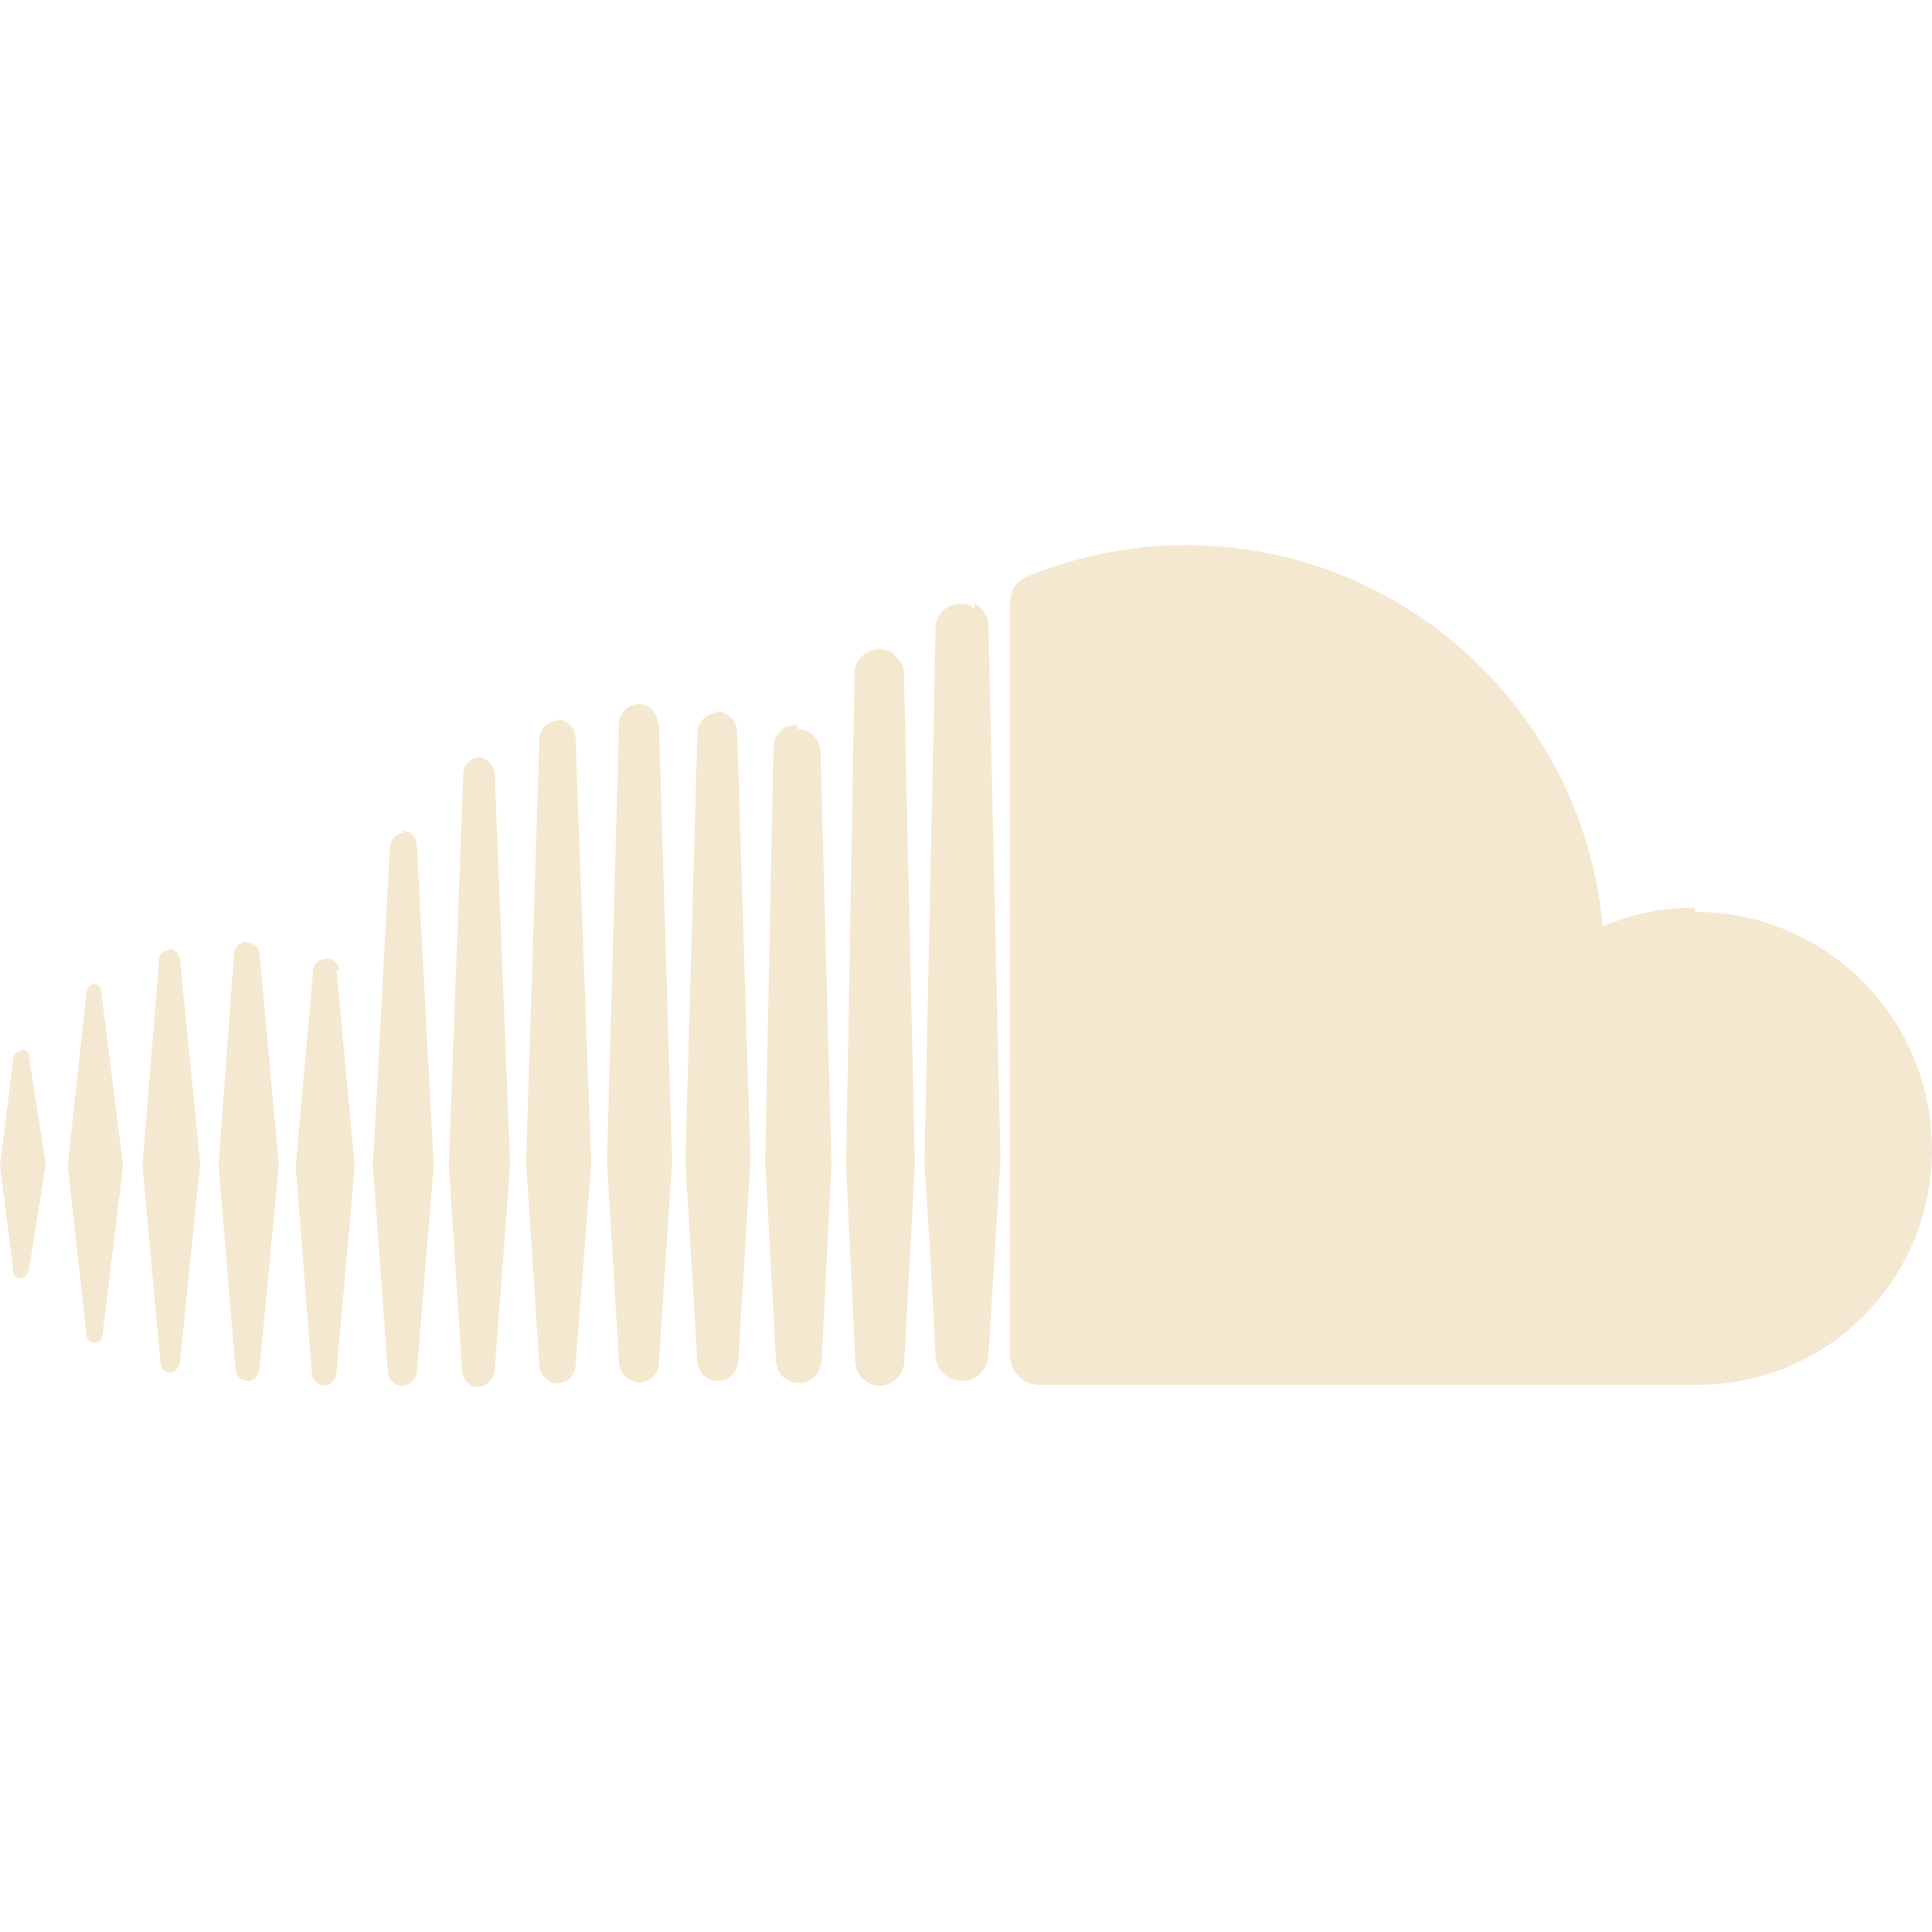
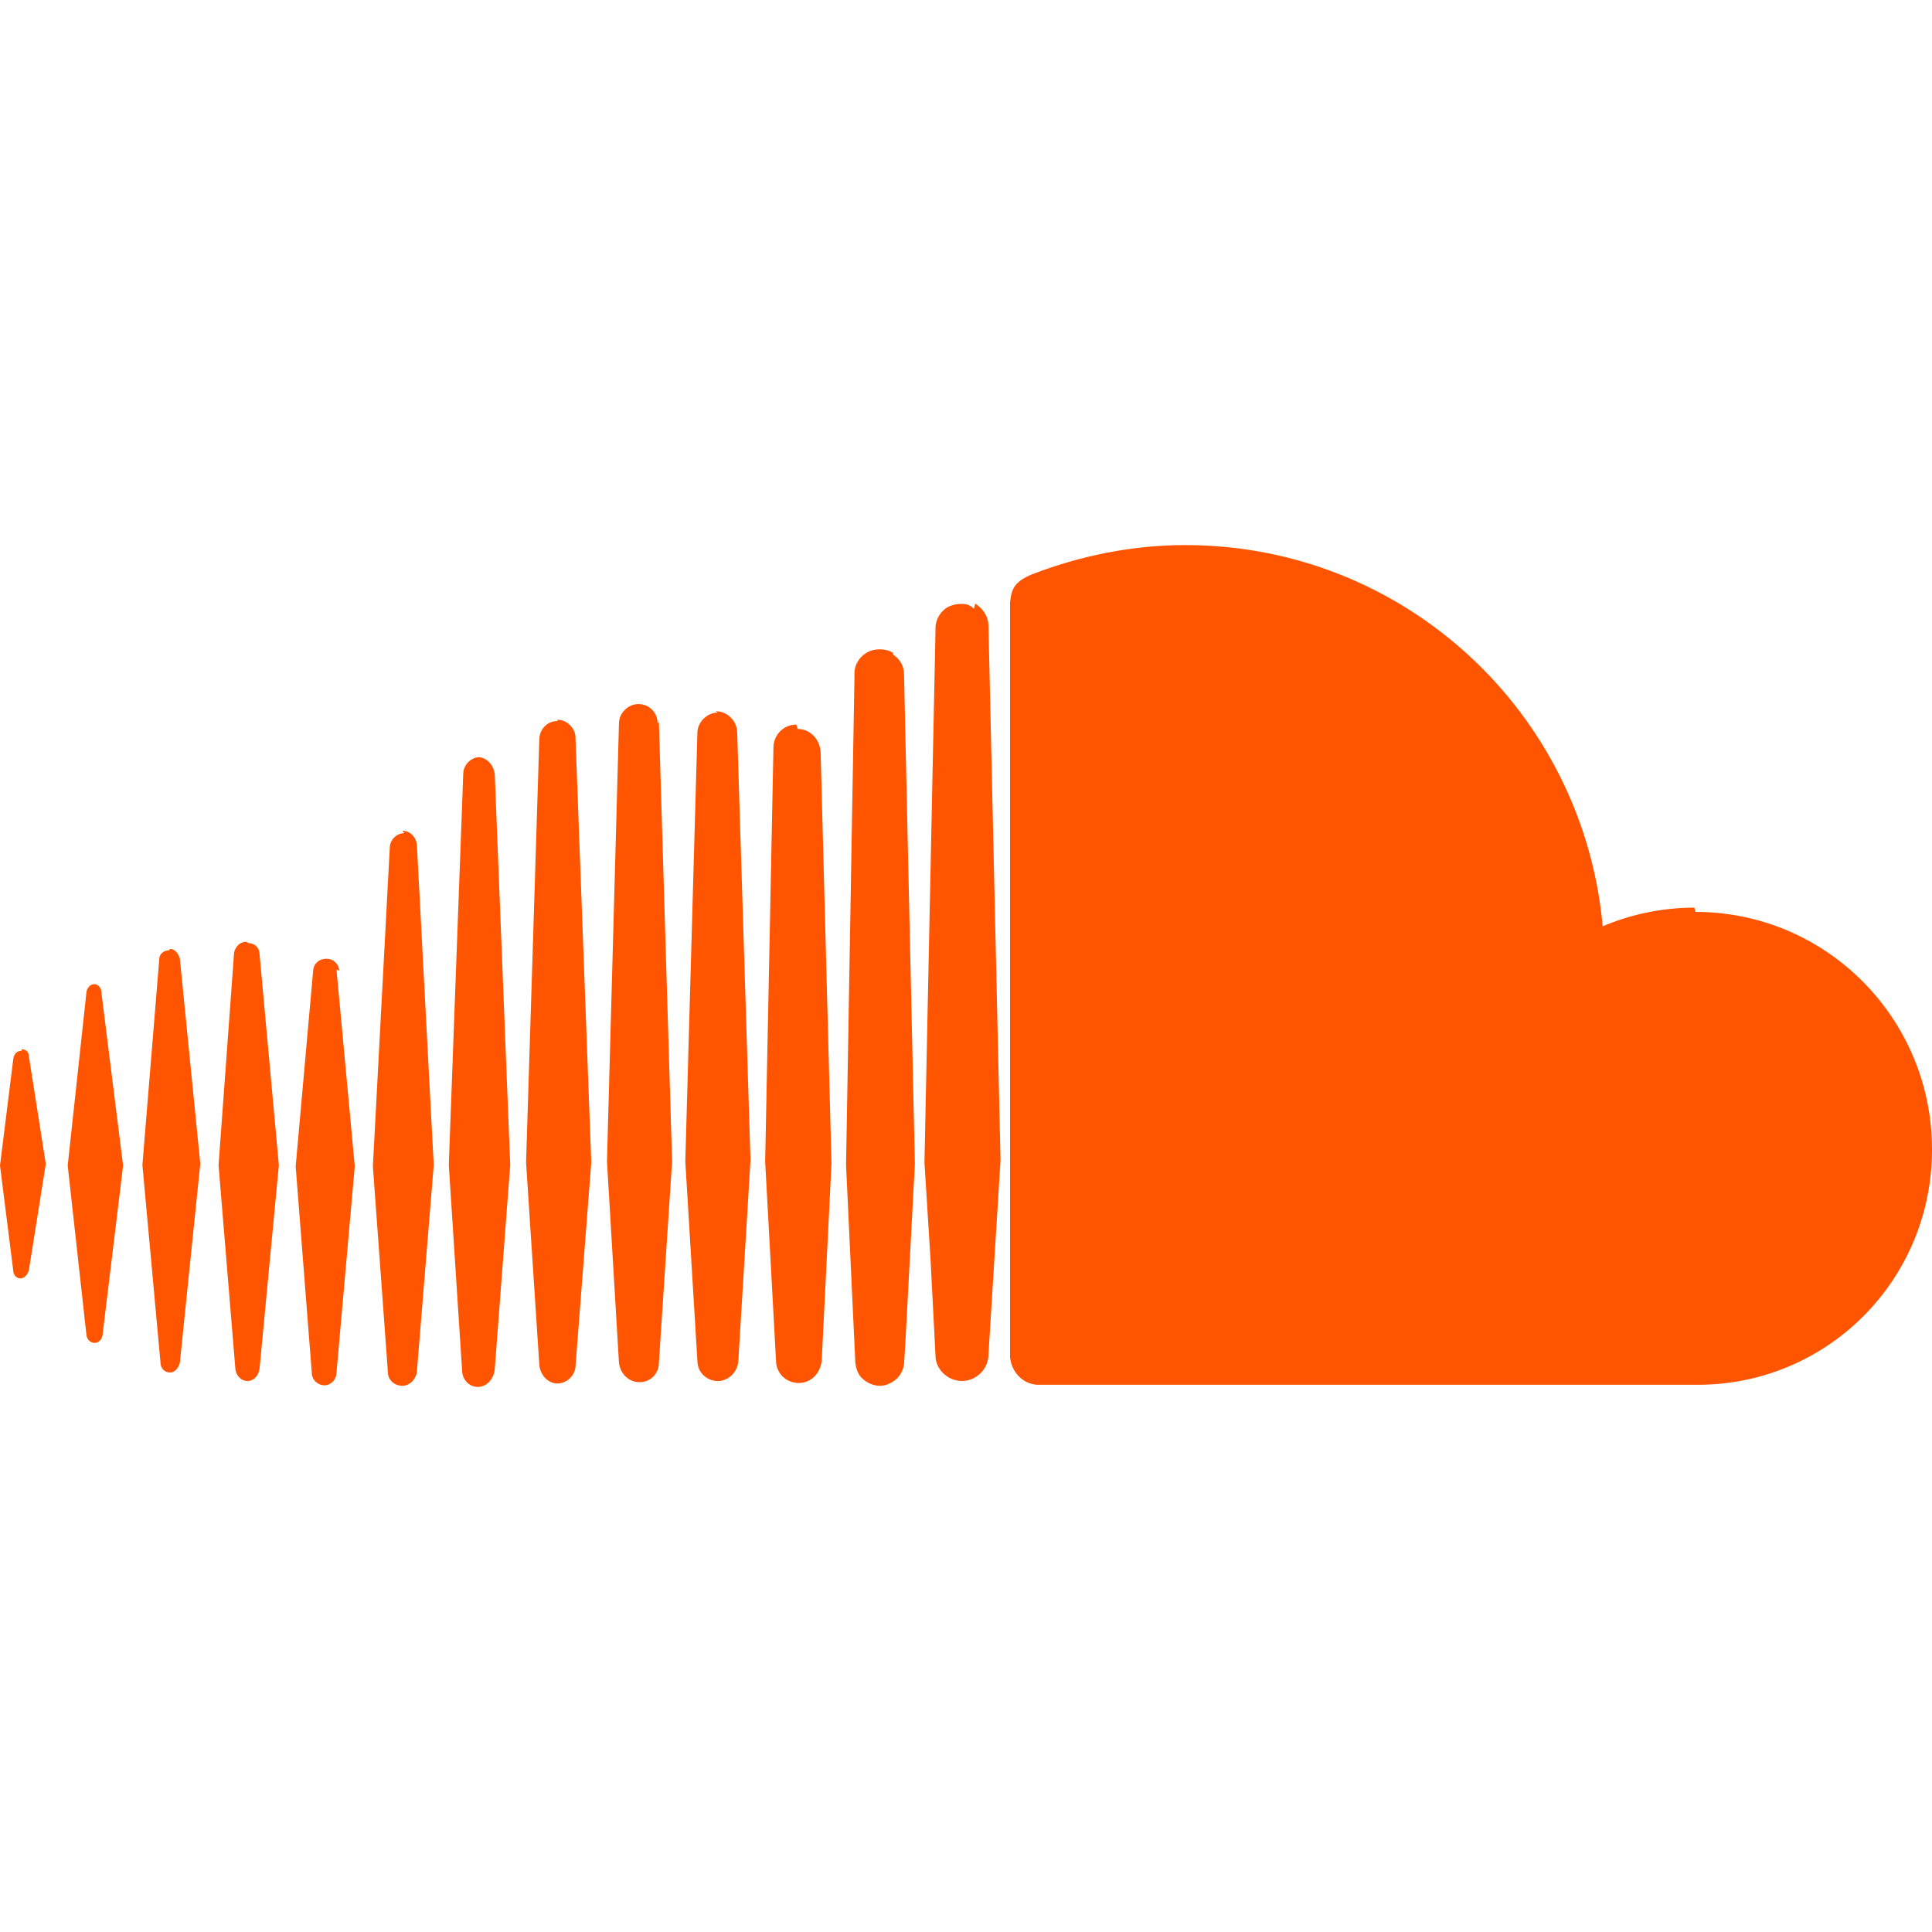
- <svg xmlns="http://www.w3.org/2000/svg" role="img" fill="#F5E8D0" viewBox="0 0 24 24">
+ <svg xmlns="http://www.w3.org/2000/svg" role="img" fill="#FF5500" viewBox="0 0 24 24">
  <path d="M1.175 12.225c-.051 0-.094.046-.101.1l-.233 2.154.233 2.105c.007.058.05.098.101.098.05 0 .09-.04.099-.098l.255-2.105-.27-2.154c0-.057-.045-.1-.09-.1m-.899.828c-.06 0-.091.037-.104.094L0 14.479l.165 1.308c0 .055.045.094.09.094s.089-.045.104-.104l.21-1.319-.21-1.334c0-.061-.044-.09-.09-.09m1.83-1.229c-.061 0-.12.045-.12.104l-.21 2.563.225 2.458c0 .06.045.12.119.12.061 0 .105-.061.121-.12l.254-2.474-.254-2.548c-.016-.06-.061-.12-.121-.12m.945-.089c-.075 0-.135.06-.15.135l-.193 2.64.21 2.544c.016.077.075.138.149.138.075 0 .135-.061.15-.15l.24-2.532-.24-2.623c0-.075-.06-.135-.135-.135l-.031-.017zm1.155.36c-.005-.09-.075-.149-.159-.149-.09 0-.158.06-.164.149l-.217 2.43.2 2.563c0 .09.075.157.159.157.074 0 .148-.068.148-.158l.227-2.563-.227-2.444.033.015zm.809-1.709c-.101 0-.18.09-.18.181l-.21 3.957.187 2.563c0 .09.08.164.18.164.094 0 .174-.09.18-.18l.209-2.563-.209-3.972c-.008-.104-.088-.18-.18-.18m.959-.914c-.105 0-.195.09-.203.194l-.18 4.872.165 2.548c0 .12.09.209.195.209.104 0 .194-.089.21-.209l.193-2.548-.192-4.856c-.016-.12-.105-.21-.21-.21m.989-.449c-.121 0-.211.089-.225.209l-.165 5.275.165 2.52c.014.119.104.225.225.225.119 0 .225-.105.225-.225l.195-2.52-.196-5.275c0-.12-.105-.225-.225-.225m1.245.045c0-.135-.105-.24-.24-.24-.119 0-.24.105-.24.24l-.149 5.441.149 2.503c.016.135.121.24.256.24s.24-.105.24-.24l.164-2.503-.164-5.456-.016.015zm.749-.134c-.135 0-.255.119-.255.254l-.15 5.322.15 2.473c0 .15.12.255.255.255s.255-.12.255-.27l.15-2.474-.165-5.307c0-.148-.12-.27-.271-.27m1.005.166c-.164 0-.284.135-.284.285l-.103 5.143.135 2.474c0 .149.119.277.284.277.149 0 .271-.12.284-.285l.121-2.443-.135-5.112c-.012-.164-.135-.285-.285-.285m1.184-.945c-.045-.029-.105-.044-.165-.044s-.119.015-.165.044c-.09.054-.149.15-.149.255v.061l-.104 6.048.115 2.449v.008c.008.06.03.135.074.18.058.061.142.104.234.104.08 0 .158-.044.209-.09.058-.06.091-.135.091-.225l.015-.24.117-2.203-.135-6.086c0-.104-.061-.193-.135-.239l-.002-.022zm1.006-.547c-.045-.045-.09-.061-.15-.061-.074 0-.149.016-.209.061-.075.061-.119.15-.119.24v.029l-.137 6.609.076 1.215.061 1.185c0 .164.148.314.328.314.181 0 .33-.15.33-.329l.15-2.414-.15-6.637c0-.12-.074-.221-.165-.277m8.934 3.777c-.405 0-.795.086-1.139.232-.24-2.654-2.46-4.736-5.188-4.736-.659 0-1.305.135-1.889.359-.225.09-.27.18-.285.359v9.368c.016.18.15.33.33.345h8.185C22.681 17.218 24 15.914 24 14.28s-1.319-2.952-2.938-2.952" />
</svg>
